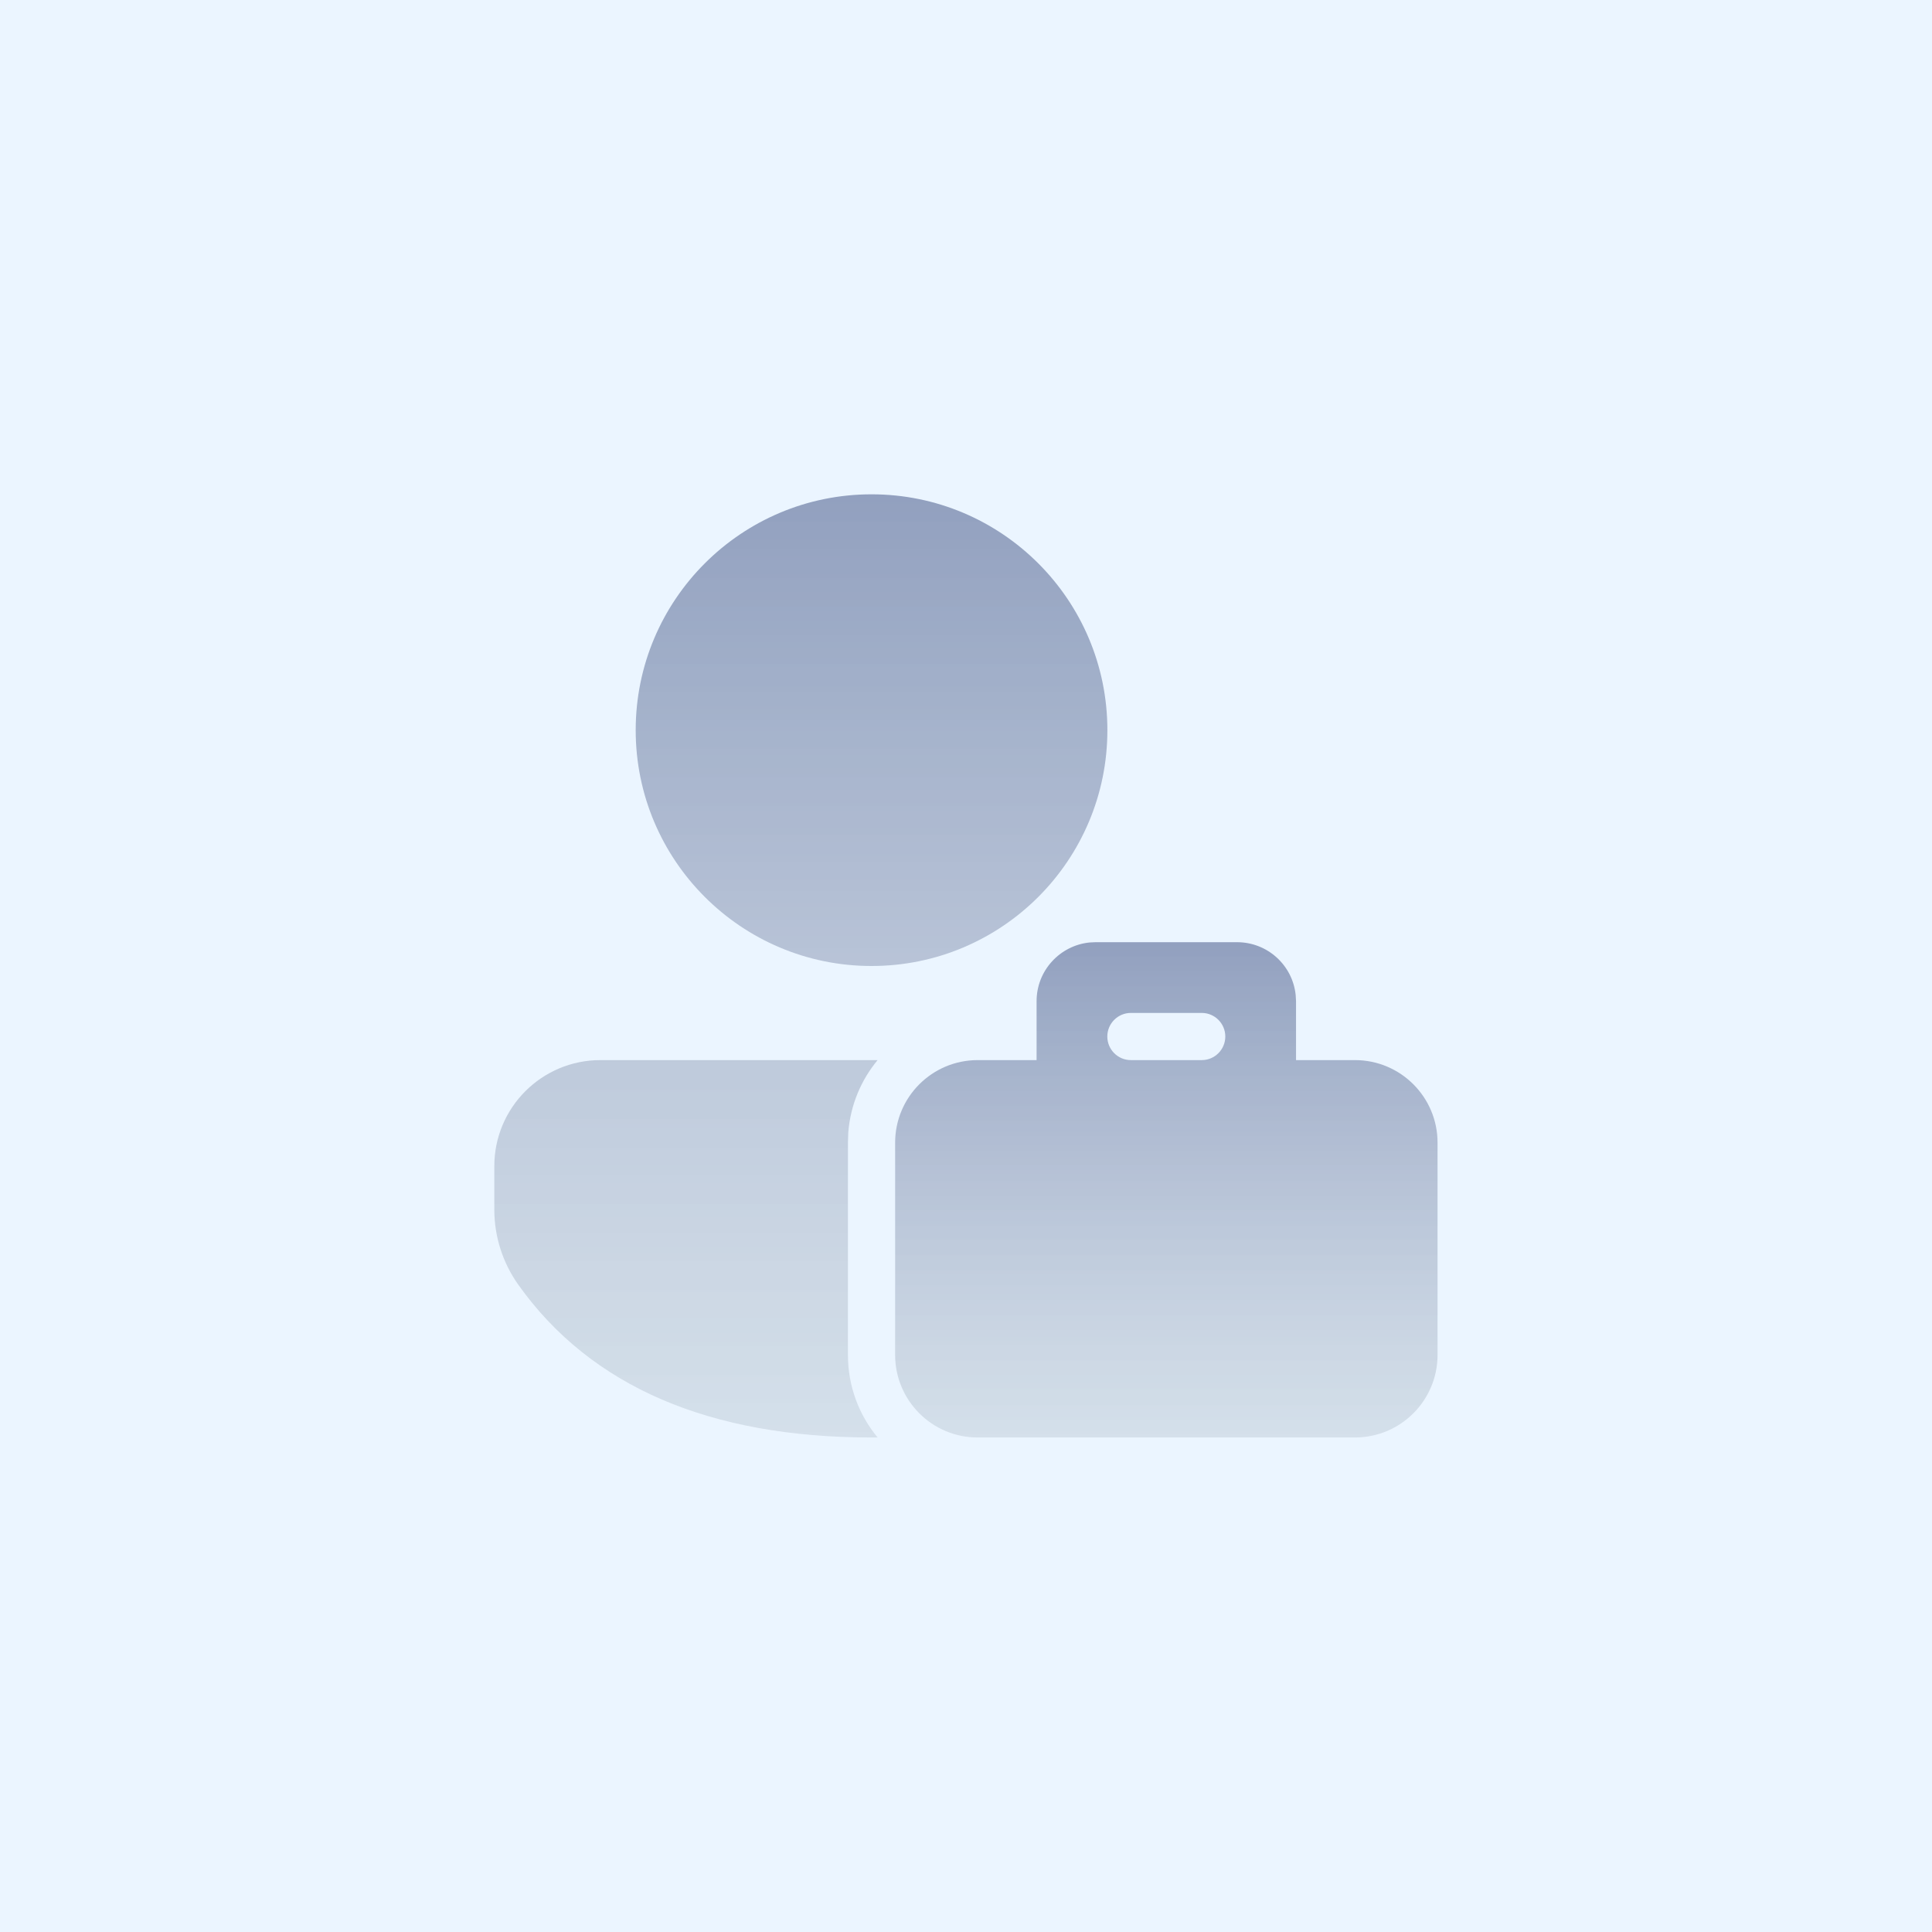
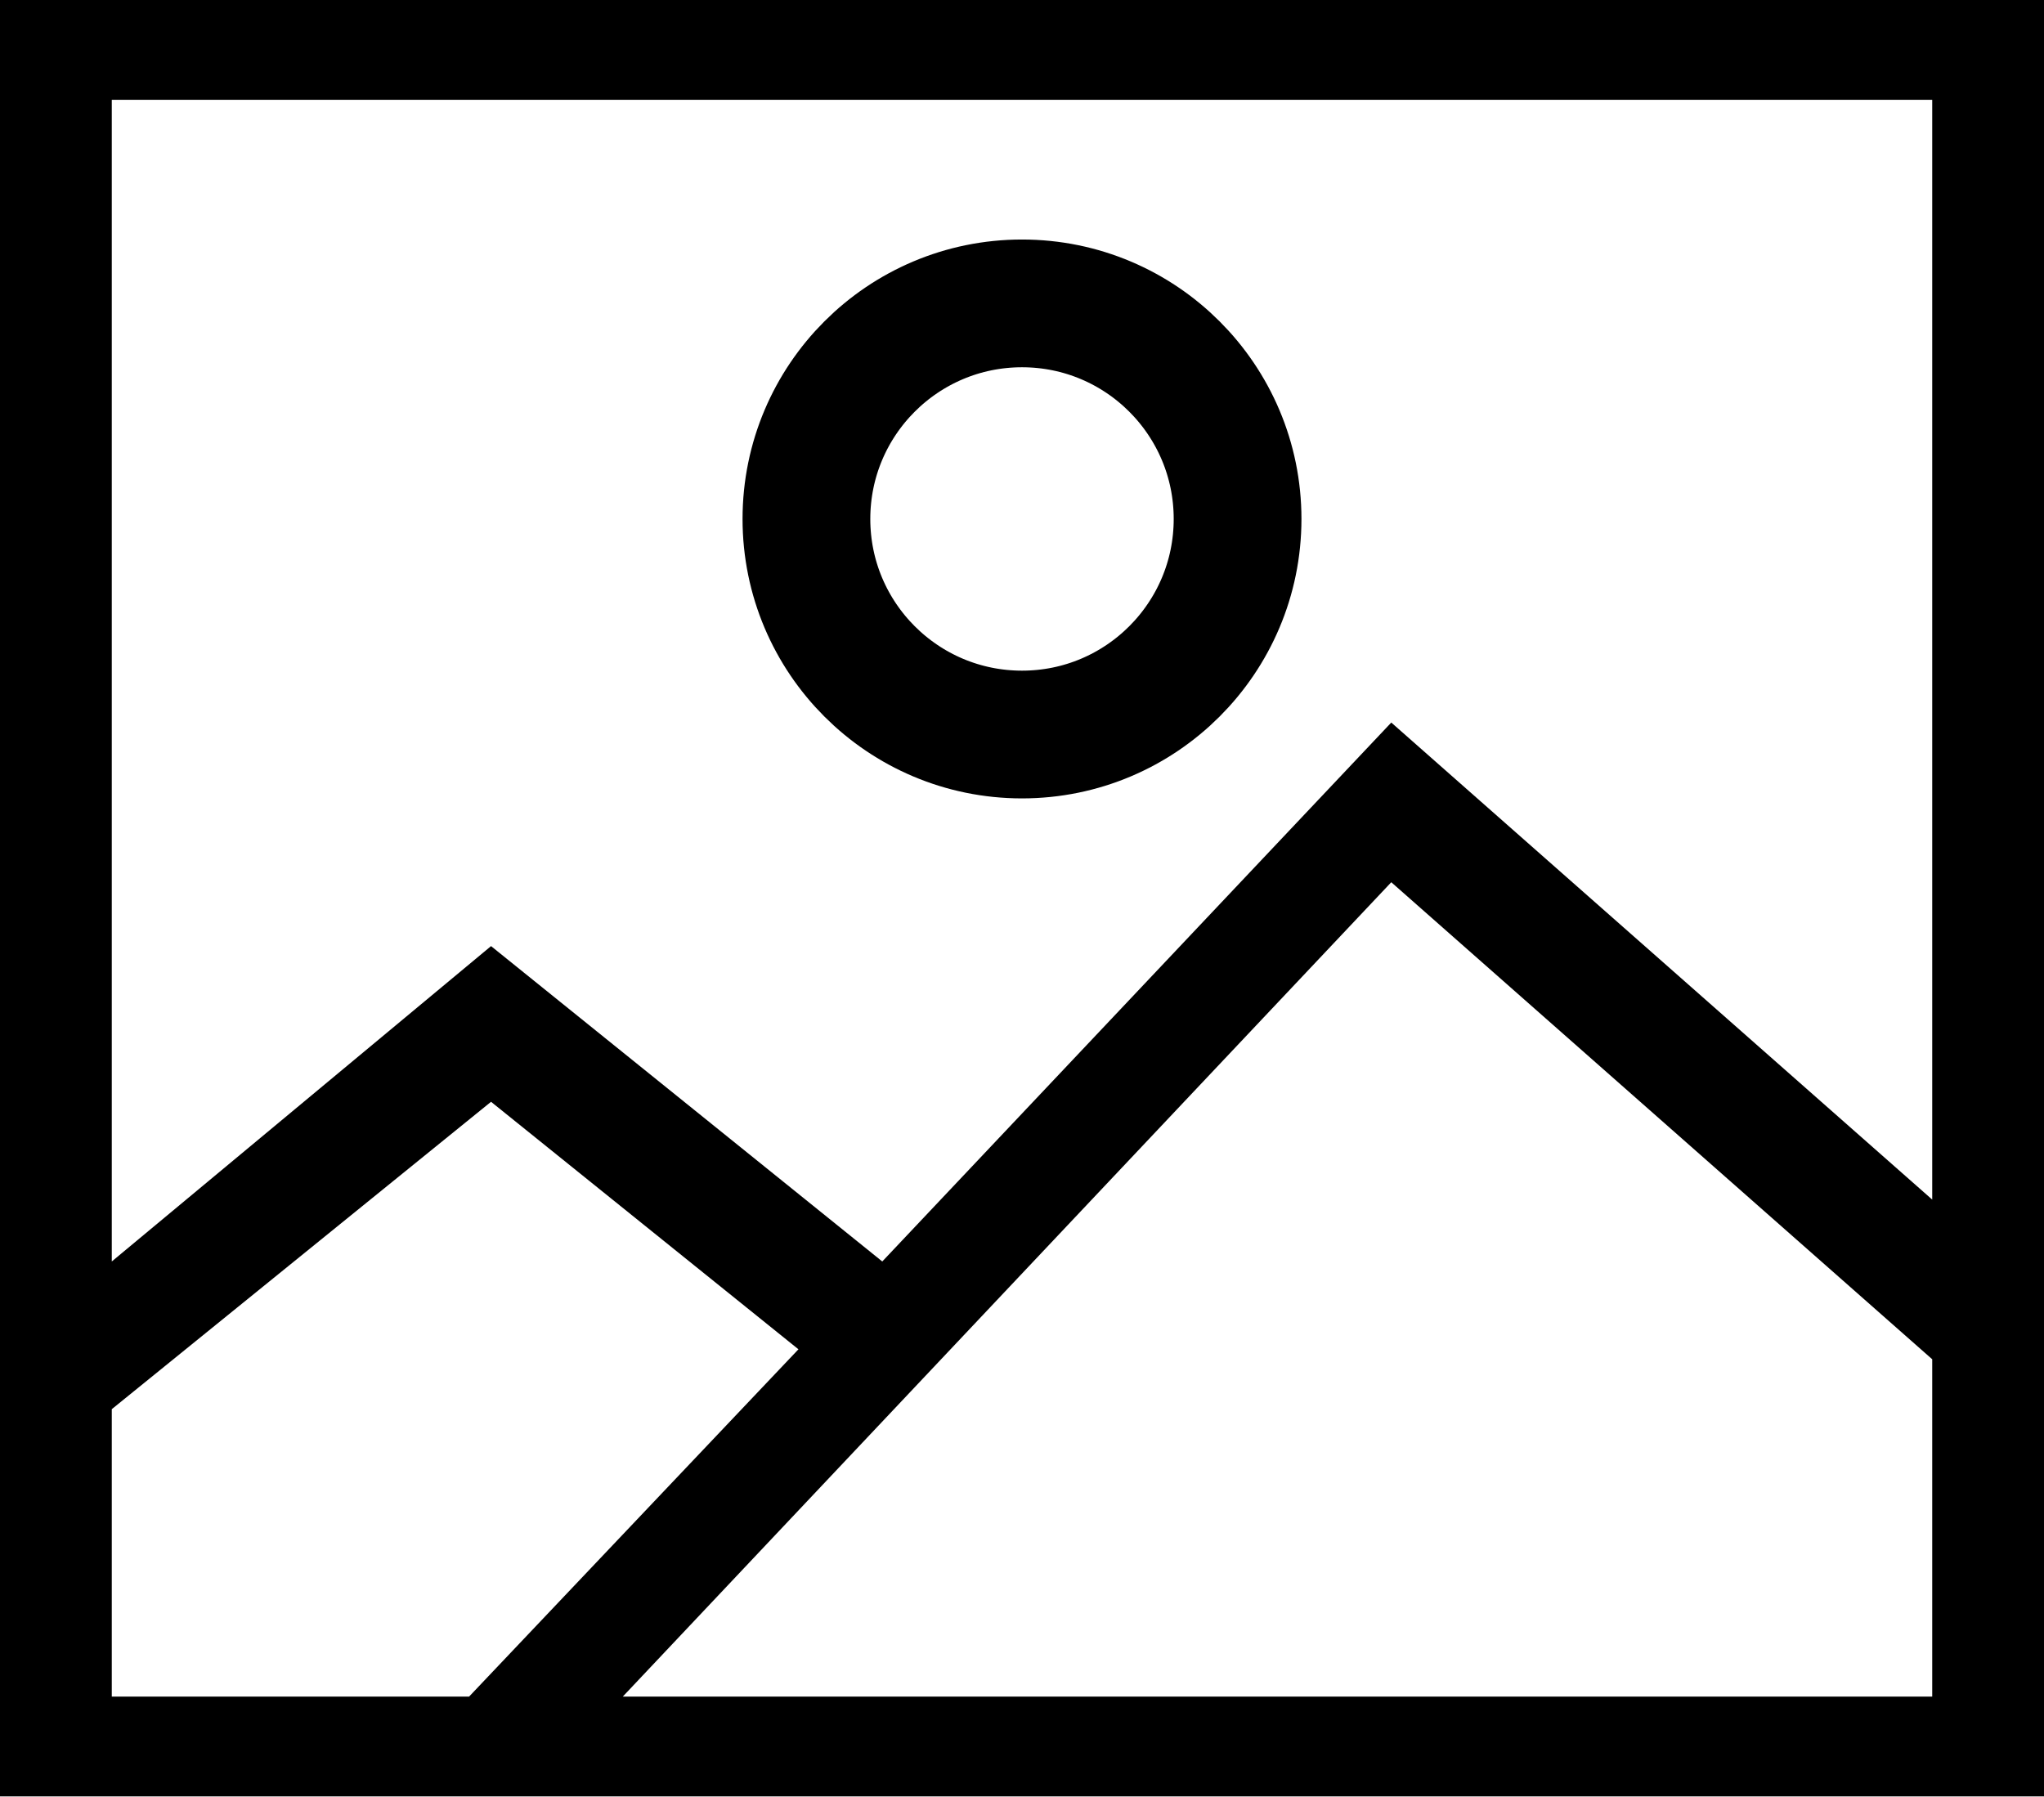
- <svg xmlns="http://www.w3.org/2000/svg" width="28" height="28" fill="none">
-   <path fill="#EBF5FF" d="M0 0h28v28H0z" />
-   <path d="M8.701 15.364h4.018c-.24.289-.393.65-.425 1.046l-.005.15v3.077c0 .454.16.87.43 1.196h-.089c-2.338 0-4.063-.732-5.117-2.212a1.88 1.88 0 01-.349-1.09v-.63c0-.849.688-1.537 1.537-1.537zm3.93-8.2a3.418 3.418 0 110 6.836 3.418 3.418 0 010-6.836z" fill="url(#paint0_linear)" />
-   <path fill-rule="evenodd" clip-rule="evenodd" d="M15.878 13.655h2.05c.443 0 .807.336.85.767l.005.087v.855h.855c.66 0 1.196.536 1.196 1.196v3.077c0 .66-.536 1.196-1.196 1.196h-5.47c-.66 0-1.195-.536-1.195-1.196V16.56c0-.66.535-1.196 1.196-1.196h.854v-.855c0-.442.337-.806.768-.85l.087-.004zm1.538 1.025H16.39a.342.342 0 100 .684h1.026a.342.342 0 000-.684z" fill="url(#paint1_linear)" />
-   <defs>
-     <linearGradient id="paint0_linear" x1="11.606" y1="7.164" x2="11.606" y2="20.834" gradientUnits="userSpaceOnUse">
-       <stop stop-color="#051A5A" stop-opacity=".39" />
-       <stop offset="1" stop-color="#95A2AF" stop-opacity=".26" />
-       <stop offset="1" stop-color="#6B92BA" stop-opacity=".26" />
-     </linearGradient>
-     <linearGradient id="paint1_linear" x1="16.903" y1="13.655" x2="16.903" y2="20.833" gradientUnits="userSpaceOnUse">
-       <stop stop-color="#051A5A" stop-opacity=".39" />
-       <stop offset="1" stop-color="#95A2AF" stop-opacity=".26" />
-       <stop offset="1" stop-color="#6B92BA" stop-opacity=".26" />
-     </linearGradient>
-   </defs>
+ <svg xmlns="http://www.w3.org/2000/svg" width="512" height="450" viewBox="0 0 512 450" fill="none">
+   <path fill-rule="evenodd" clip-rule="evenodd" d="M512 0H0V450H512V0ZM484 25H28V316L123 237L221 316L348.5 181L484 300.5V25ZM484 425V340.5L348.5 221L156 425H484ZM28 425V353L123 276L200 338L117.5 425H28Z" fill="#000" />
+   <circle cx="256" cy="130" r="54" stroke="#000" stroke-width="32" />
</svg>
